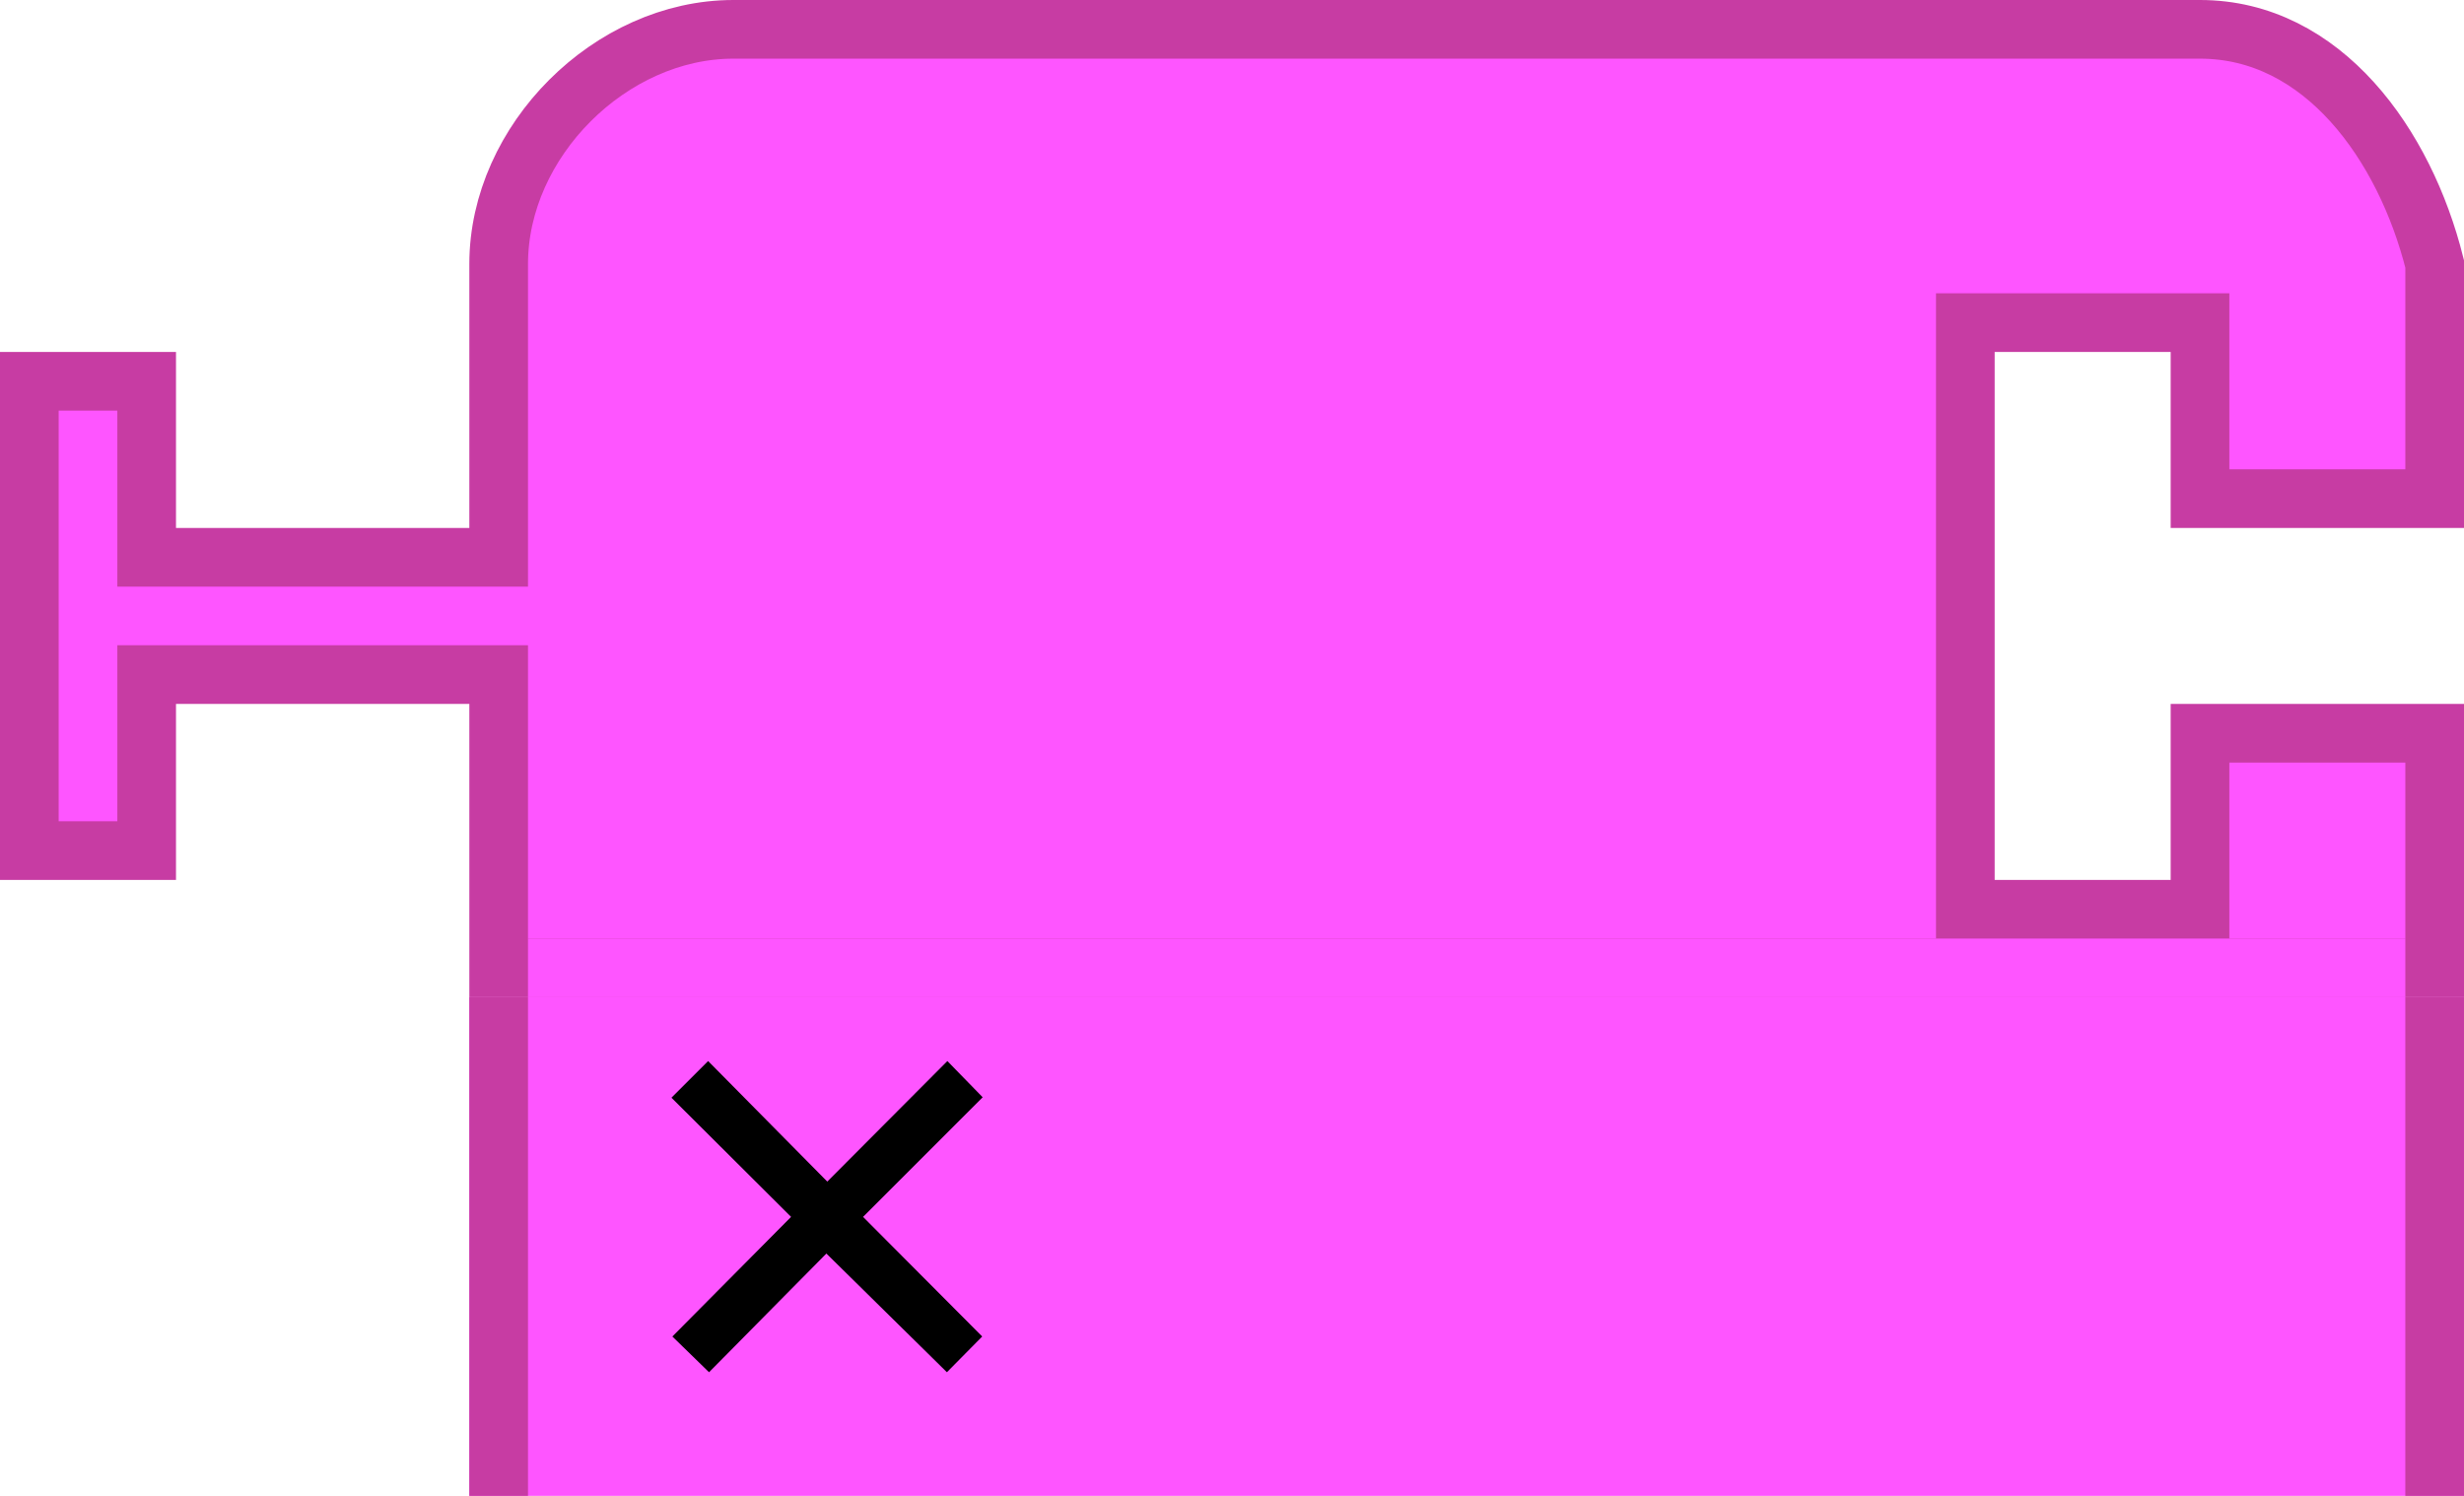
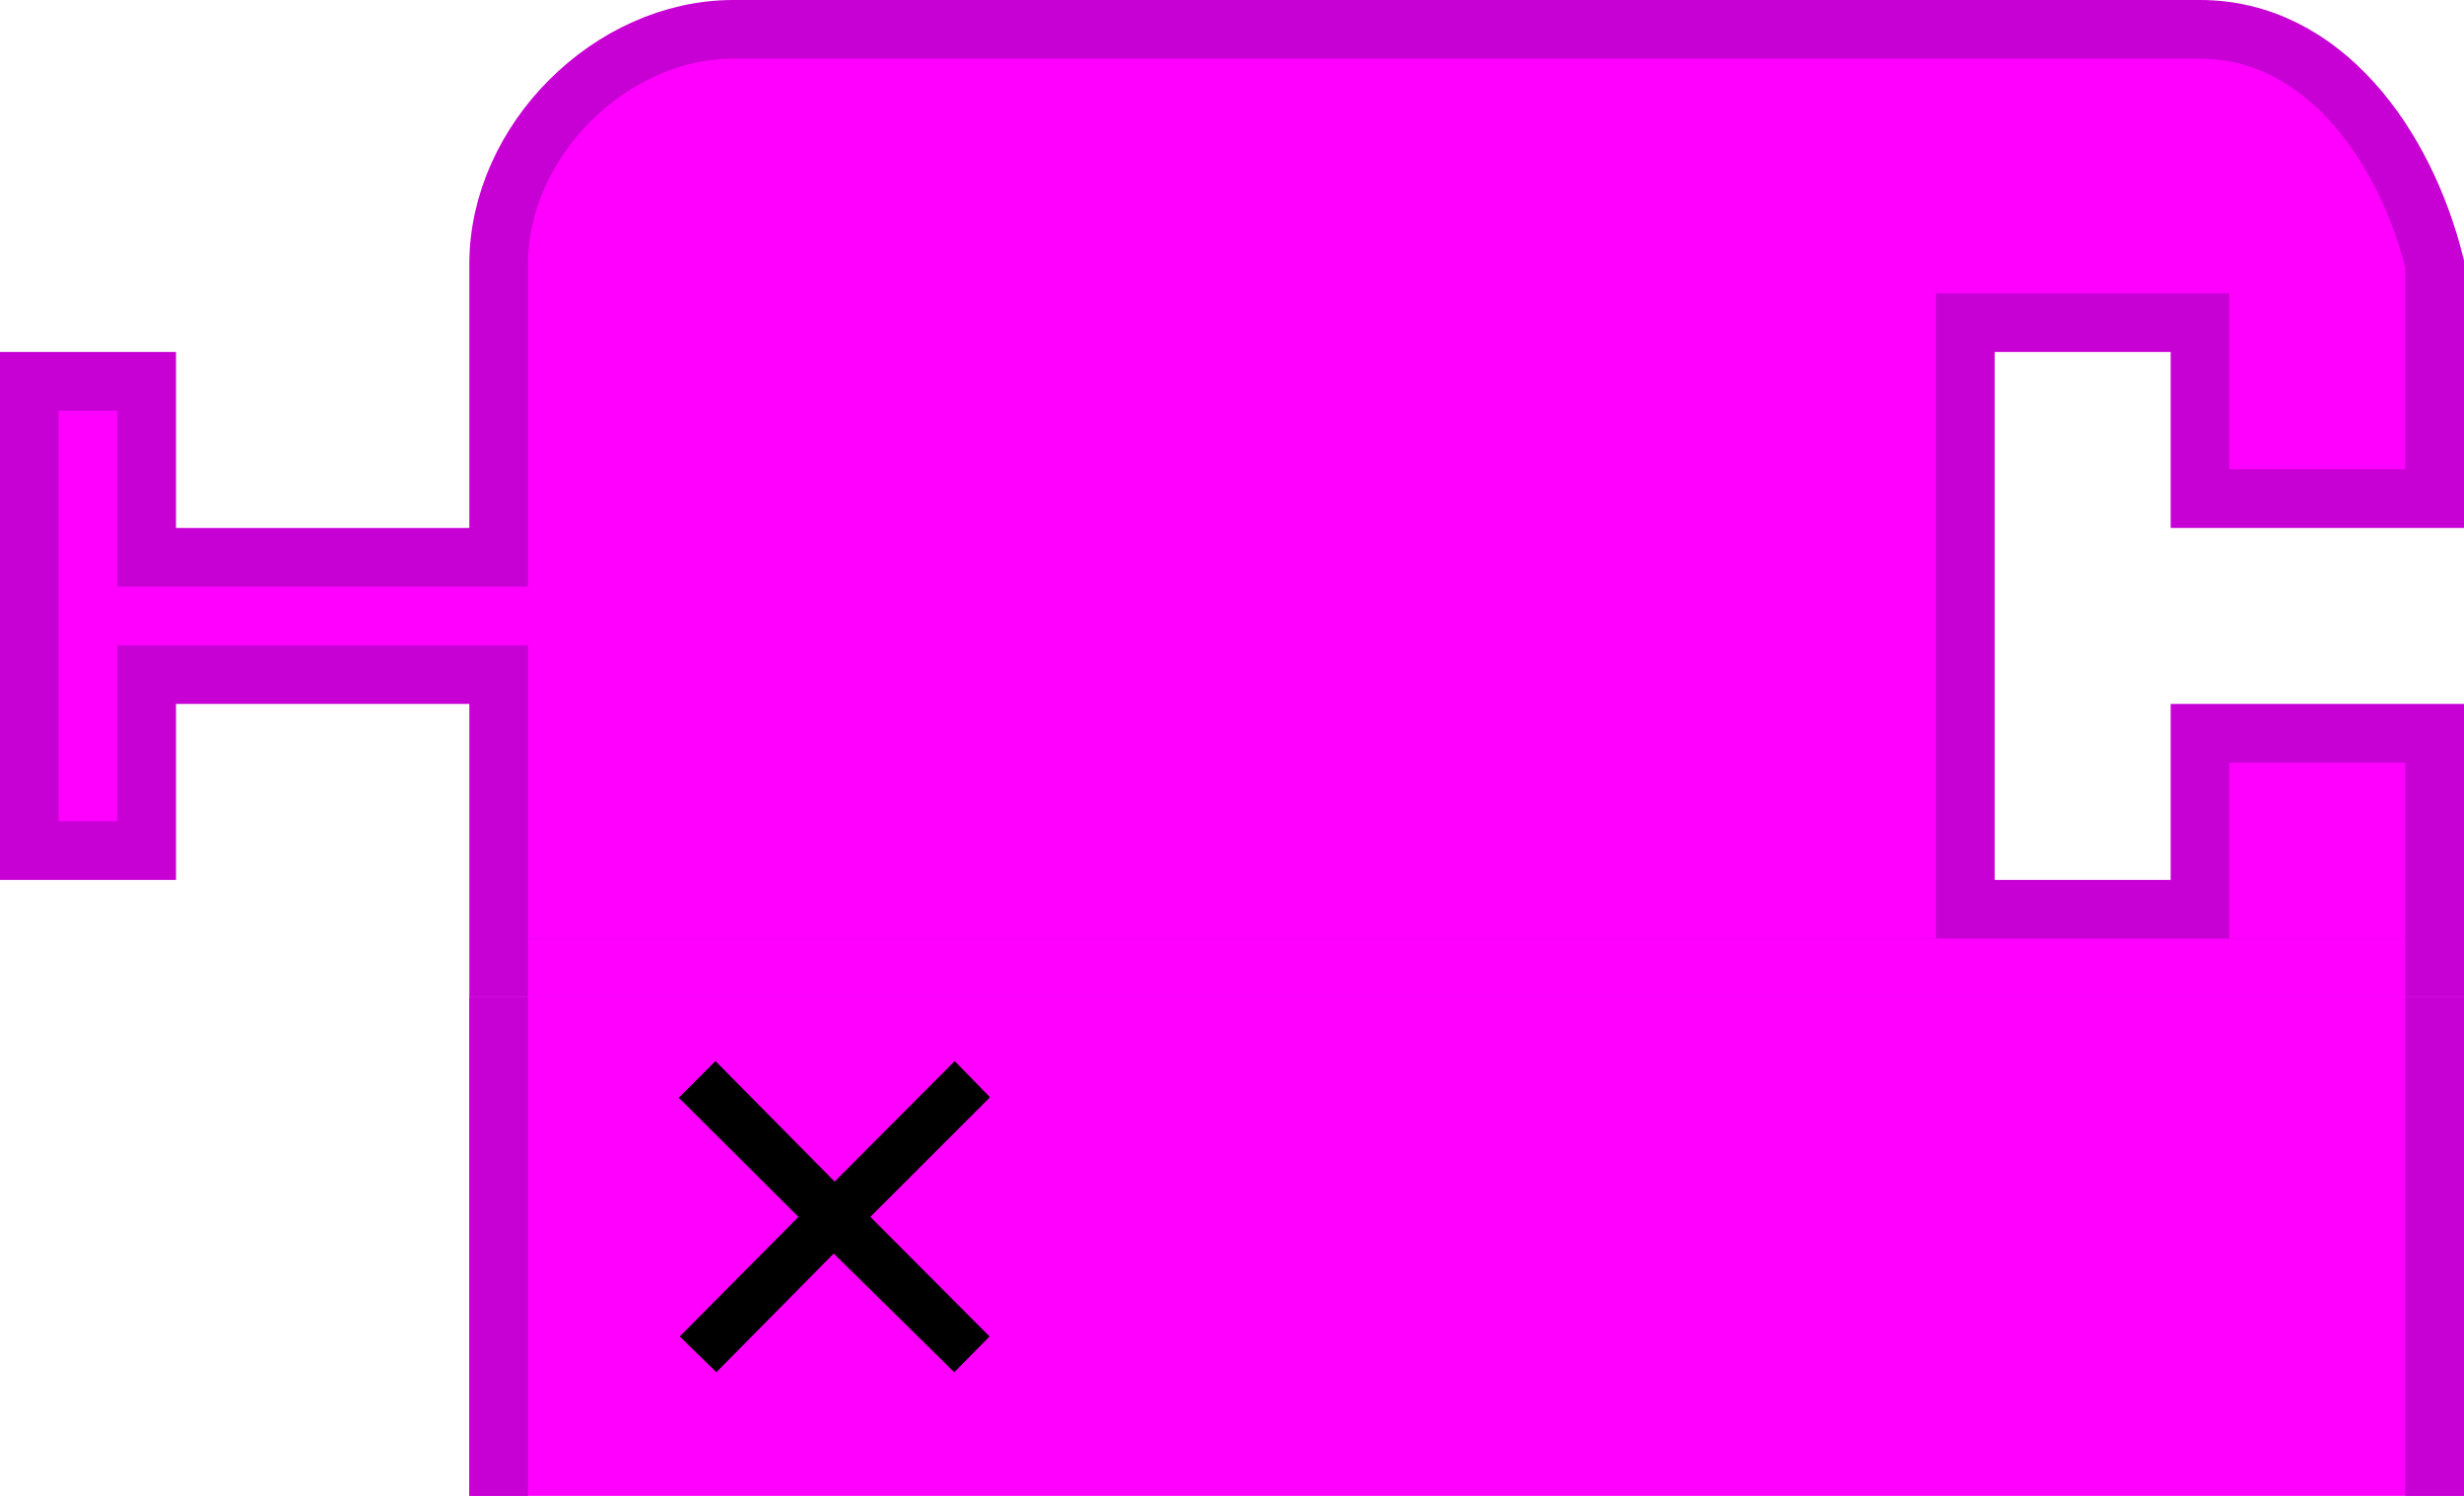
<svg xmlns="http://www.w3.org/2000/svg" version="1.1" width="84" height="51" id="svg2">
-   <defs id="defs10" />
-   <g transform="scale(2,2)" id="g4">
-     <path d="m 8.5,8.5 0,-4 c 0,-2.094 1.906,-4 4,-4 l 4,0 10,0 7,0 4,0 c 2.094,0 3.492,1.968 4,4 l 0,4 -4,0 0,-3 -4,0 0,10 4,0 0,-3 4,0 0,4 -33,0 0,-4 0,-1 -6,0 0,3 -2,0 0,-8 2,0 0,3 6,0 z" id="path6" style="fill:#fe55ff;fill-opacity:1;stroke:#c73ca3;stroke-width:1;stroke-linecap:round;stroke-opacity:1" />
+   <g transform="scale(2,2)" id="g4" style="stroke-width:1;stroke-miterlimit:4;stroke-dasharray:none">
+     <path d="m 8.5,8.5 0,-4 c 0,-2.094 1.906,-4 4,-4 l 4,0 10,0 7,0 4,0 c 2.094,0 3.492,1.968 4,4 l 0,4 -4,0 0,-3 -4,0 0,10 4,0 0,-3 4,0 0,4 -33,0 0,-4 0,-1 -6,0 0,3 -2,0 0,-8 2,0 0,3 6,0 z" id="path4" style="fill:#ff00ff;fill-opacity:1;stroke:#c700d3;stroke-width:1;stroke-linecap:round;stroke-miterlimit:4;stroke-opacity:1;stroke-dasharray:none" />
  </g>
-   <rect width="64" height="2" x="18" y="32" id="rect2984-3" style="fill:#fe55ff;fill-opacity:1;fill-rule:nonzero;stroke:none" />
+   <rect width="64" height="2" x="18" y="32" id="rect2984-3" style="fill:#ff00ff;fill-opacity:1;fill-rule:nonzero;stroke:none" />
  <g transform="translate(8.893617,-5.031915)" id="g3037">
-     <path d="m 7.106,39.032 0,17 68,0 0,-17 z" id="path6-3" style="fill:#fe55ff;fill-opacity:1;stroke:none" />
-     <rect width="2" height="17" x="7.106" y="39.032" id="rect3115" style="fill:#c73ca3;fill-opacity:1;fill-rule:nonzero;stroke:none" />
-     <rect width="2" height="17" x="73.106" y="39.032" id="rect3115-8" style="fill:#c73ca3;fill-opacity:1;fill-rule:nonzero;stroke:none" />
+     <path d="m 7.106,39.032 0,17 68,0 0,-17 z" id="path6-3" style="fill:#ff00ff;fill-opacity:1;stroke:none" />
+     <rect width="2" height="17" x="7.106" y="39.032" id="rect3115" style="fill:#c700d3;fill-opacity:1;fill-rule:nonzero;stroke:none" />
+     <rect width="2" height="17" x="73.106" y="39.032" id="rect3115-8" style="fill:#c700d3;fill-opacity:1;fill-rule:nonzero;stroke:none" />
  </g>
-   <text x="47.566" y="49.957" id="text2985" xml:space="preserve" style="font-size:16px;font-style:normal;font-weight:normal;text-align:end;line-height:125%;letter-spacing:0px;word-spacing:0px;text-anchor:end;fill:#000000;fill-opacity:1;stroke:none;font-family:Sans">
-     <tspan x="47.566" y="49.957" id="tspan2987" style="font-size:24px">×</tspan>
+   <text x="47.816" y="49.957" id="text2985" xml:space="preserve" style="font-size:16px;font-style:normal;font-weight:normal;text-align:end;line-height:125%;letter-spacing:0px;word-spacing:0px;text-anchor:end;fill:#000000;fill-opacity:1;stroke:none;font-family:Sans">
+     <tspan x="47.816" y="49.957" id="tspan2987" style="font-size:24px">×</tspan>
  </text>
</svg>
